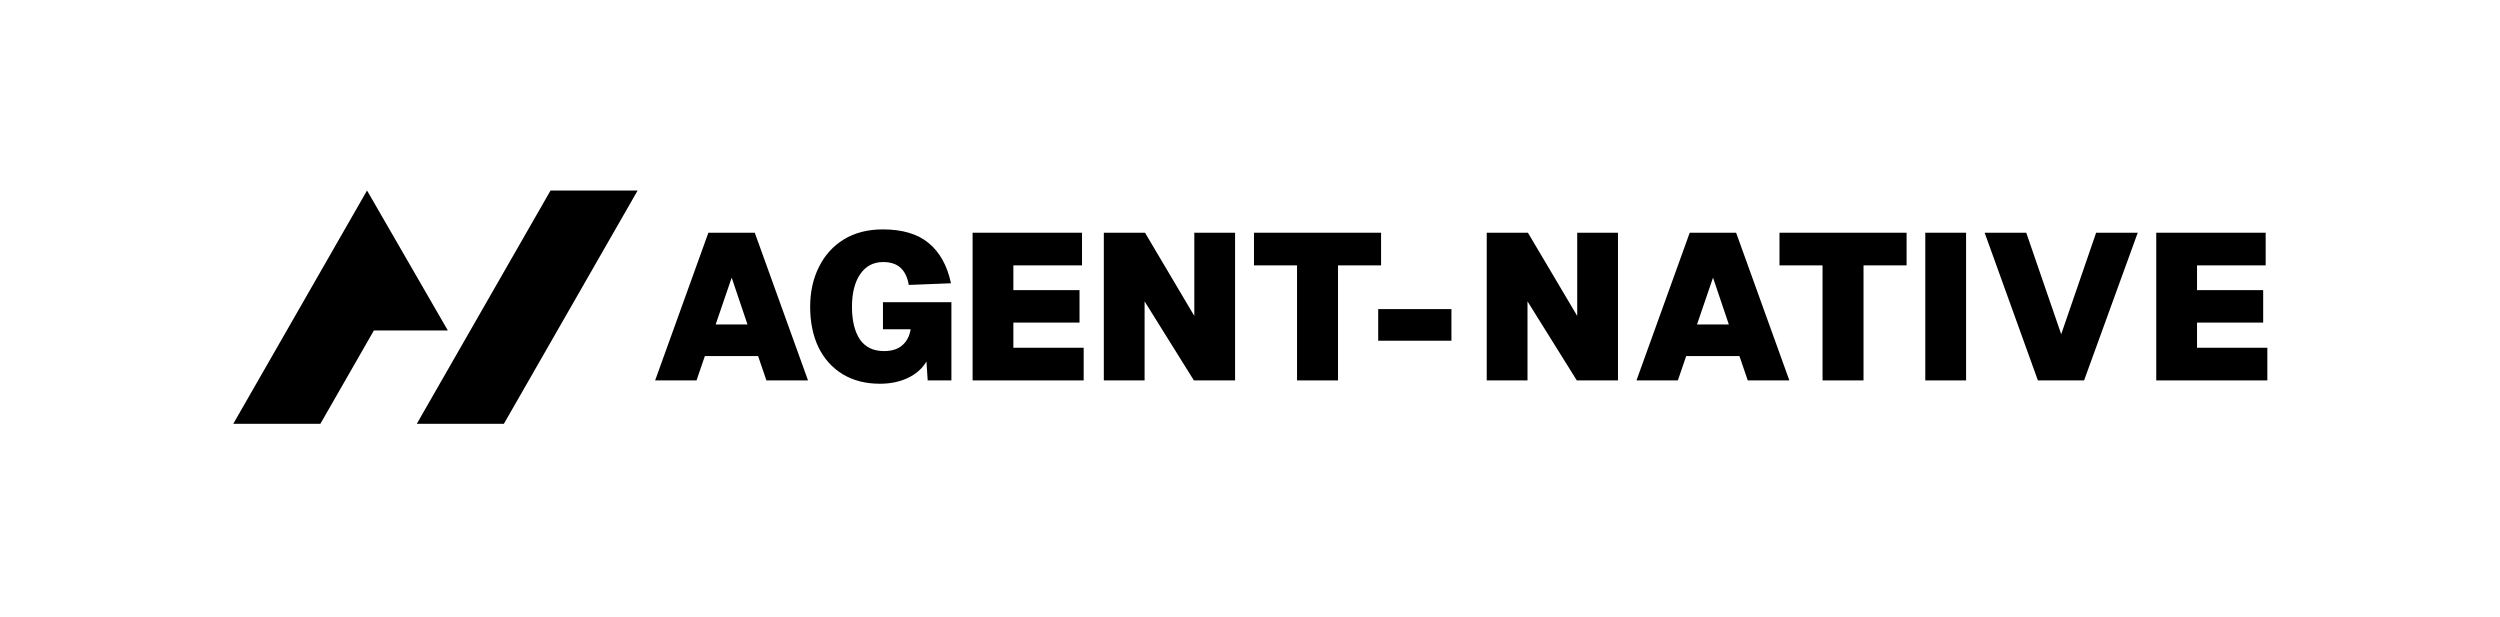
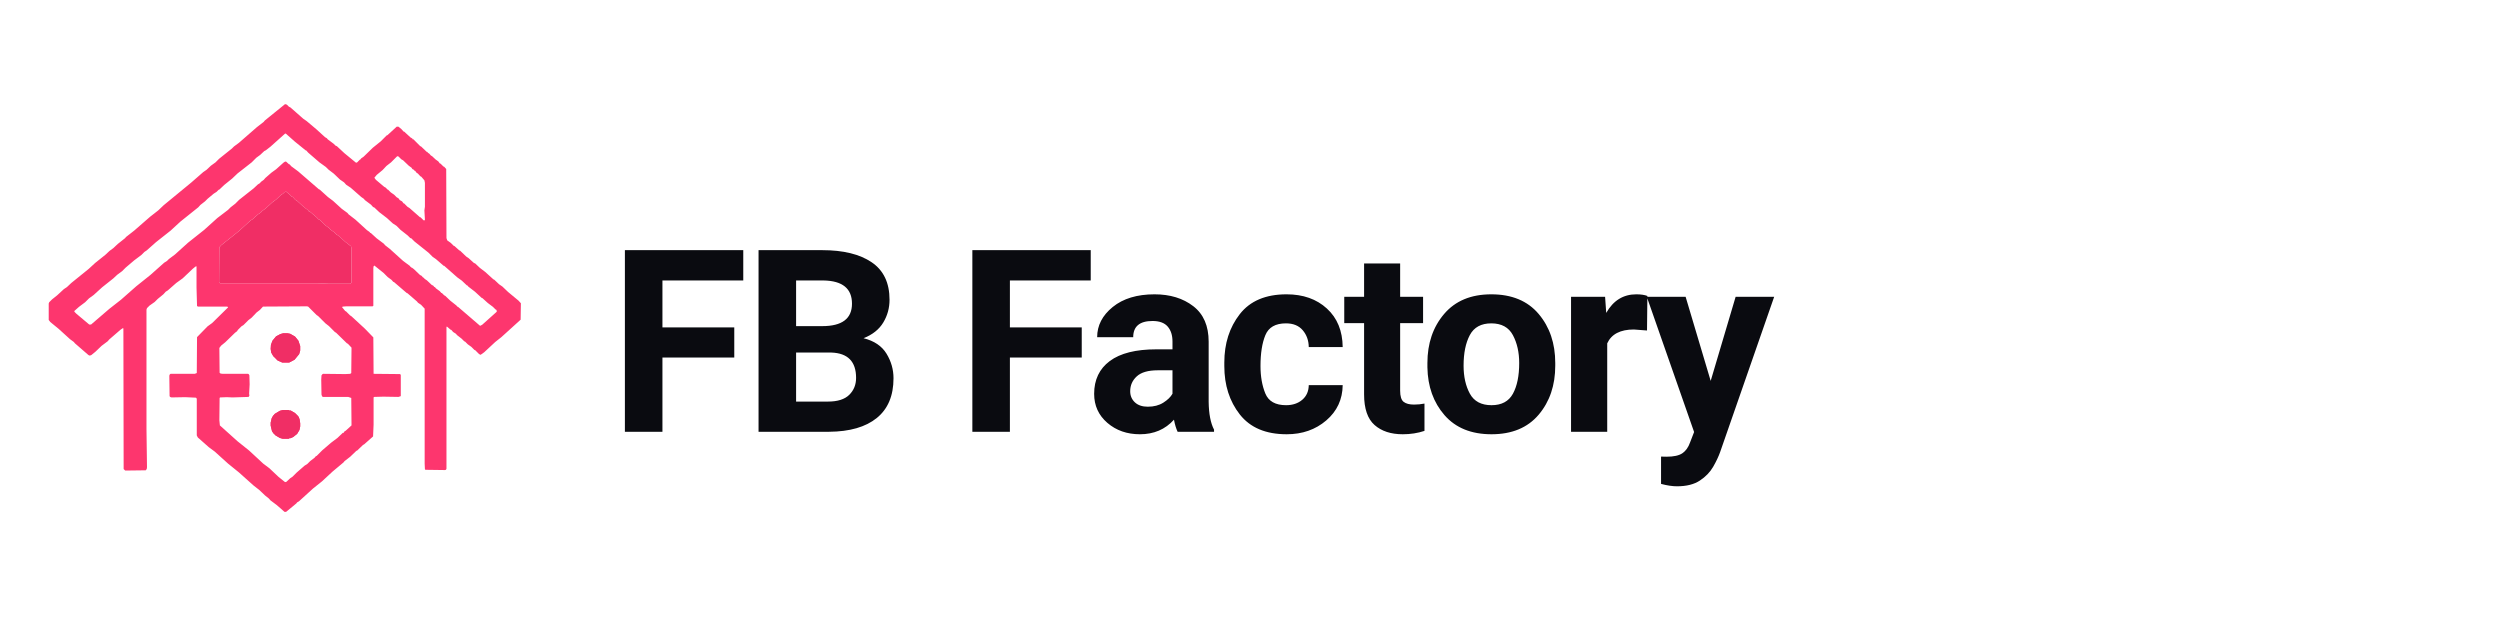
<svg xmlns="http://www.w3.org/2000/svg" width="1286" height="317" viewBox="0 0 1286 317" fill="none">
-   <path d="M164.8 218H120L147.525 170L188.8 98L230.369 170H192.326L164.8 218Z" fill="black" />
-   <path d="M283.2 98H328L259.2 218.002H214.4L283.2 98Z" fill="black" />
-   <path d="M1109.18 119.712H1165.46V136.511H1130.15V149.244H1164.18V165.936H1130.15V178.883H1166.32V195.682H1109.18V119.712Z" fill="black" />
-   <path d="M1020.9 119.712H1042.3L1060.28 171.928L1078.25 119.712H1099.65L1072.05 195.682H1048.29L1020.9 119.712Z" fill="black" />
-   <path d="M990.373 119.712H1011.35V195.682H990.373V119.712Z" fill="black" />
-   <path d="M937.518 136.511H915.369V119.712H980.746V136.511H958.597V195.682H937.518V136.511Z" fill="black" />
-   <path d="M869.193 119.712H893.054L920.446 195.682H899.046L894.766 183.163H867.374L863.094 195.682H841.801L869.193 119.712ZM889.309 166.899L881.177 142.824L872.938 166.899H889.309Z" fill="black" />
-   <path d="M764.773 119.712H785.959L811.318 162.512V119.712H832.29V195.682H811.104L785.745 155.022V195.682H764.773V119.712Z" fill="black" />
-   <path d="M708.949 159H746.613V175.264H708.949V159Z" fill="black" />
-   <path d="M667.196 136.511H645.047V119.712H710.424V136.511H688.275V195.682H667.196V136.511Z" fill="black" />
-   <path d="M567.807 119.712H588.993L614.352 162.512V119.712H635.324V195.682H614.138L588.779 155.022V195.682H567.807V119.712Z" fill="black" />
-   <path d="M500.305 119.712H556.587V136.511H521.277V149.244H555.303V165.936H521.277V178.883H557.443V195.682H500.305V119.712Z" fill="black" />
-   <path d="M452.593 197.394C445.246 197.394 438.861 195.753 433.44 192.472C428.09 189.191 423.953 184.59 421.028 178.669C418.175 172.677 416.748 165.722 416.748 157.804C416.748 150.171 418.246 143.359 421.242 137.367C424.238 131.304 428.518 126.56 434.082 123.136C439.717 119.712 446.387 118 454.091 118C464.22 118 472.103 120.354 477.738 125.062C483.445 129.77 487.261 136.654 489.187 145.713L467.466 146.569C466.824 142.717 465.433 139.792 463.293 137.795C461.153 135.798 458.157 134.799 454.305 134.799C449.24 134.799 445.281 136.903 442.428 141.112C439.646 145.249 438.255 150.813 438.255 157.804C438.255 164.937 439.61 170.537 442.321 174.603C445.103 178.598 449.24 180.595 454.733 180.595C458.656 180.595 461.759 179.632 464.042 177.706C466.396 175.709 467.858 172.927 468.429 169.36H454.198V155.45H489.401V195.682H477.203L476.561 185.945C474.492 189.512 471.318 192.329 467.038 194.398C462.829 196.395 458.014 197.394 452.593 197.394Z" fill="black" />
-   <path d="M364.392 119.712H388.253L415.645 195.682H394.245L389.965 183.163H362.573L358.293 195.682H337L364.392 119.712ZM384.508 166.899L376.376 142.824L368.137 166.899H384.508Z" fill="black" />
+   <g transform="translate(24 52.5) scale(0.132005)">
+     <path fill="#fd366e" fill-rule="evenodd" clip-rule="evenodd" d="M 929 8 L 850 72 L 846 77 L 819 98 L 749 159 L 730 173 L 722 181 L 672 221 L 658 235 L 640 248 L 623 264 L 610 273 L 563 314 L 456 402 L 435 422 L 403 447 L 341 501 L 309 526 L 306 530 L 277 553 L 260 569 L 245 580 L 229 595 L 189 627 L 164 650 L 96 705 L 79 721 L 67 729 L 41 753 L 21 769 L 10 780 L 8 785 L 8 849 L 14 857 L 47 884 L 91 924 L 106 935 L 110 940 L 163 986 L 168 988 L 174 986 L 190 973 L 214 950 L 238 932 L 244 925 L 288 887 L 297 881 L 299 882 L 300 1430 L 306 1436 L 386 1435 L 390 1430 L 391 1423 L 389 1274 L 389 809 L 391 803 L 401 793 L 421 779 L 433 767 L 455 749 L 464 739 L 472 734 L 505 705 L 530 687 L 569 650 L 580 641 L 584 640 L 584 723 L 586 795 L 590 797 L 702 797 L 706 798 L 707 800 L 645 861 L 627 874 L 586 916 L 585 1056 L 577 1059 L 483 1059 L 480 1061 L 478 1066 L 479 1146 L 481 1149 L 486 1151 L 540 1150 L 582 1152 L 585 1156 L 585 1299 L 589 1307 L 632 1345 L 655 1362 L 707 1409 L 749 1443 L 806 1494 L 829 1512 L 851 1533 L 866 1545 L 872 1552 L 896 1570 L 927 1597 L 933 1597 L 973 1564 L 976 1560 L 983 1556 L 1038 1506 L 1073 1478 L 1114 1440 L 1157 1404 L 1161 1399 L 1183 1382 L 1207 1359 L 1210 1358 L 1233 1336 L 1237 1334 L 1272 1303 L 1274 1257 L 1274 1151 L 1276 1149 L 1312 1148 L 1371 1149 L 1380 1146 L 1380 1063 L 1377 1060 L 1274 1059 L 1273 917 L 1240 883 L 1188 835 L 1182 831 L 1166 815 L 1164 815 L 1151 799 L 1154 797 L 1168 796 L 1270 796 L 1273 794 L 1273 647 L 1274 640 L 1277 637 L 1313 666 L 1329 682 L 1344 693 L 1351 701 L 1353 701 L 1403 744 L 1406 745 L 1443 777 L 1447 782 L 1459 790 L 1473 805 L 1473 1409 L 1474 1431 L 1476 1433 L 1552 1434 L 1556 1433 L 1558 1429 L 1558 876 L 1560 875 L 1574 887 L 1577 888 L 1584 896 L 1595 903 L 1599 908 L 1617 922 L 1628 933 L 1630 933 L 1641 944 L 1655 954 L 1667 966 L 1670 967 L 1685 982 L 1691 985 L 1705 975 L 1748 935 L 1772 916 L 1847 848 L 1848 784 L 1839 774 L 1798 740 L 1776 719 L 1763 710 L 1744 692 L 1741 691 L 1709 662 L 1688 646 L 1670 629 L 1665 627 L 1644 608 L 1635 602 L 1611 579 L 1608 578 L 1589 561 L 1586 560 L 1575 549 L 1561 539 L 1558 530 L 1557 261 L 1549 252 L 1546 251 L 1535 240 L 1532 239 L 1526 231 L 1516 224 L 1501 210 L 1498 209 L 1491 201 L 1486 198 L 1483 194 L 1481 194 L 1459 173 L 1456 172 L 1429 145 L 1426 145 L 1425 142 L 1418 138 L 1393 115 L 1391 115 L 1382 105 L 1371 96 L 1364 96 L 1328 129 L 1325 130 L 1302 153 L 1271 178 L 1235 213 L 1225 220 L 1223 224 L 1222 223 L 1209 236 L 1205 236 L 1160 199 L 1131 172 L 1126 170 L 1119 163 L 1095 145 L 1092 141 L 1085 137 L 1051 106 L 1013 74 L 1000 65 L 950 21 L 944 18 L 936 10 Z M 1014 796 L 1019 797 L 1052 830 L 1058 834 L 1086 862 L 1100 873 L 1123 896 L 1128 899 L 1170 940 L 1174 942 L 1188 957 L 1187 1056 L 1183 1059 L 1164 1060 L 1078 1059 L 1075 1060 L 1071 1065 L 1070 1082 L 1071 1140 L 1073 1146 L 1076 1149 L 1175 1149 L 1187 1153 L 1188 1260 L 1165 1281 L 1161 1283 L 1157 1289 L 1154 1289 L 1133 1309 L 1109 1327 L 1074 1357 L 1052 1379 L 1049 1380 L 1044 1386 L 1027 1399 L 1016 1410 L 1005 1417 L 974 1444 L 958 1460 L 949 1466 L 934 1480 L 929 1481 L 904 1461 L 868 1427 L 844 1409 L 789 1358 L 744 1322 L 675 1260 L 673 1240 L 674 1153 L 676 1151 L 702 1150 L 724 1151 L 787 1149 L 790 1144 L 789 1136 L 791 1100 L 790 1065 L 788 1061 L 785 1059 L 686 1059 L 678 1058 L 674 1055 L 673 958 L 680 949 L 696 936 L 734 899 L 742 893 L 745 888 L 759 874 L 767 869 L 786 850 L 799 840 L 818 820 L 831 810 L 843 797 Z M 909 1203 L 889 1215 L 882 1223 L 877 1232 L 873 1249 L 873 1261 L 878 1282 L 883 1290 L 892 1299 L 909 1309 L 920 1312 L 943 1312 L 946 1310 L 950 1310 L 961 1305 L 976 1293 L 985 1278 L 988 1264 L 988 1252 L 986 1238 L 983 1229 L 980 1224 L 968 1212 L 951 1202 L 946 1202 L 942 1200 L 921 1200 Z M 922 901 L 911 904 L 894 913 L 880 930 L 874 946 L 873 962 L 875 976 L 883 990 L 900 1007 L 918 1015 L 945 1015 L 966 1004 L 984 982 L 988 968 L 988 951 L 981 930 L 968 914 L 949 903 L 938 901 Z M 673 566 L 680 558 L 749 503 L 795 461 L 802 457 L 823 438 L 835 430 L 838 426 L 855 413 L 879 391 L 894 380 L 913 362 L 921 357 L 927 351 L 933 349 L 949 362 L 953 367 L 959 370 L 969 381 L 976 385 L 1000 407 L 1018 421 L 1022 426 L 1027 428 L 1054 451 L 1058 456 L 1064 459 L 1087 481 L 1102 492 L 1106 497 L 1120 507 L 1128 515 L 1136 520 L 1164 545 L 1186 562 L 1188 570 L 1188 703 L 1184 708 L 1101 708 L 1052 706 L 676 706 L 673 704 L 672 701 Z M 933 513 L 915 515 L 904 519 L 896 524 L 881 540 L 877 548 L 873 572 L 877 593 L 885 605 L 900 619 L 915 626 L 927 628 L 950 625 L 964 618 L 975 607 L 984 594 L 988 578 L 988 564 L 986 553 L 976 535 L 959 520 L 947 515 Z M 1366 211 L 1371 212 L 1382 223 L 1389 227 L 1411 248 L 1422 256 L 1425 261 L 1431 264 L 1434 268 L 1436 268 L 1441 275 L 1447 279 L 1456 289 L 1460 291 L 1472 305 L 1474 315 L 1474 408 L 1472 422 L 1474 458 L 1473 461 L 1469 461 L 1457 449 L 1455 449 L 1414 413 L 1406 408 L 1393 395 L 1391 395 L 1385 387 L 1376 382 L 1371 375 L 1364 371 L 1354 361 L 1341 352 L 1330 341 L 1328 341 L 1322 334 L 1315 330 L 1283 303 L 1277 295 L 1286 284 L 1309 265 L 1324 249 L 1342 235 Z M 108 814 L 126 798 L 150 780 L 165 765 L 183 752 L 216 722 L 260 687 L 275 673 L 294 659 L 308 645 L 341 617 L 369 596 L 381 584 L 390 578 L 426 546 L 483 501 L 521 466 L 591 410 L 599 401 L 617 387 L 627 377 L 651 357 L 662 350 L 670 342 L 673 341 L 692 323 L 723 298 L 744 278 L 799 235 L 817 217 L 832 206 L 848 191 L 854 188 L 872 174 L 929 123 L 932 123 L 967 154 L 1009 188 L 1012 189 L 1019 197 L 1063 235 L 1088 253 L 1098 263 L 1119 279 L 1143 302 L 1159 313 L 1167 322 L 1185 334 L 1226 370 L 1236 377 L 1240 382 L 1264 400 L 1272 409 L 1277 411 L 1296 429 L 1326 452 L 1349 473 L 1363 482 L 1379 498 L 1407 520 L 1417 530 L 1421 531 L 1433 543 L 1488 587 L 1504 603 L 1517 612 L 1547 638 L 1549 638 L 1600 683 L 1618 696 L 1637 714 L 1640 715 L 1643 719 L 1669 739 L 1695 763 L 1698 764 L 1719 783 L 1739 798 L 1749 808 L 1753 810 L 1754 817 L 1697 868 L 1689 872 L 1603 798 L 1600 797 L 1597 793 L 1573 774 L 1553 755 L 1549 753 L 1540 744 L 1538 744 L 1532 737 L 1517 726 L 1513 721 L 1511 721 L 1506 715 L 1501 713 L 1482 695 L 1473 689 L 1469 684 L 1467 684 L 1461 677 L 1455 674 L 1431 651 L 1423 645 L 1421 645 L 1419 642 L 1417 642 L 1416 639 L 1389 619 L 1337 572 L 1319 558 L 1314 552 L 1286 531 L 1263 510 L 1261 510 L 1258 506 L 1248 499 L 1203 458 L 1177 438 L 1172 432 L 1150 416 L 1116 385 L 1096 370 L 1064 341 L 1061 340 L 980 270 L 953 250 L 947 243 L 944 242 L 933 232 L 929 232 L 923 236 L 894 262 L 876 275 L 852 296 L 846 303 L 835 311 L 831 316 L 823 321 L 807 336 L 750 381 L 735 396 L 717 410 L 707 420 L 665 452 L 614 498 L 551 548 L 500 594 L 476 612 L 469 619 L 458 626 L 404 674 L 349 718 L 290 770 L 244 806 L 173 867 L 166 867 L 116 825 L 108 817 Z" />
+     <path fill="#f02e65" fill-rule="evenodd" clip-rule="evenodd" d="M 909 1203 L 889 1215 L 882 1223 L 877 1232 L 873 1249 L 873 1261 L 878 1282 L 883 1290 L 892 1299 L 909 1309 L 920 1312 L 943 1312 L 946 1310 L 950 1310 L 961 1305 L 976 1293 L 985 1278 L 988 1264 L 988 1252 L 986 1238 L 983 1229 L 980 1224 L 968 1212 L 951 1202 L 946 1202 L 942 1200 L 921 1200 Z M 922 901 L 911 904 L 894 913 L 880 930 L 874 946 L 873 962 L 875 976 L 883 990 L 900 1007 L 918 1015 L 945 1015 L 966 1004 L 984 982 L 988 968 L 988 951 L 981 930 L 968 914 L 949 903 L 938 901 Z M 673 566 L 680 558 L 749 503 L 795 461 L 802 457 L 823 438 L 835 430 L 838 426 L 855 413 L 879 391 L 894 380 L 913 362 L 921 357 L 927 351 L 933 349 L 949 362 L 953 367 L 959 370 L 969 381 L 976 385 L 1000 407 L 1018 421 L 1022 426 L 1027 428 L 1054 451 L 1058 456 L 1064 459 L 1087 481 L 1102 492 L 1106 497 L 1120 507 L 1128 515 L 1136 520 L 1164 545 L 1186 562 L 1188 570 L 1188 703 L 1184 708 L 1101 708 L 1052 706 L 676 706 L 673 704 L 672 701 Z" />
+   </g>
+   <text x="313.1" y="222.1" fill="#0a0b10" font-family="ui-sans-serif, -apple-system, 'Segoe UI', Roboto, Helvetica, Arial, sans-serif" font-size="131.4" font-weight="700" letter-spacing="-3.3">FB Factory</text>
</svg>
